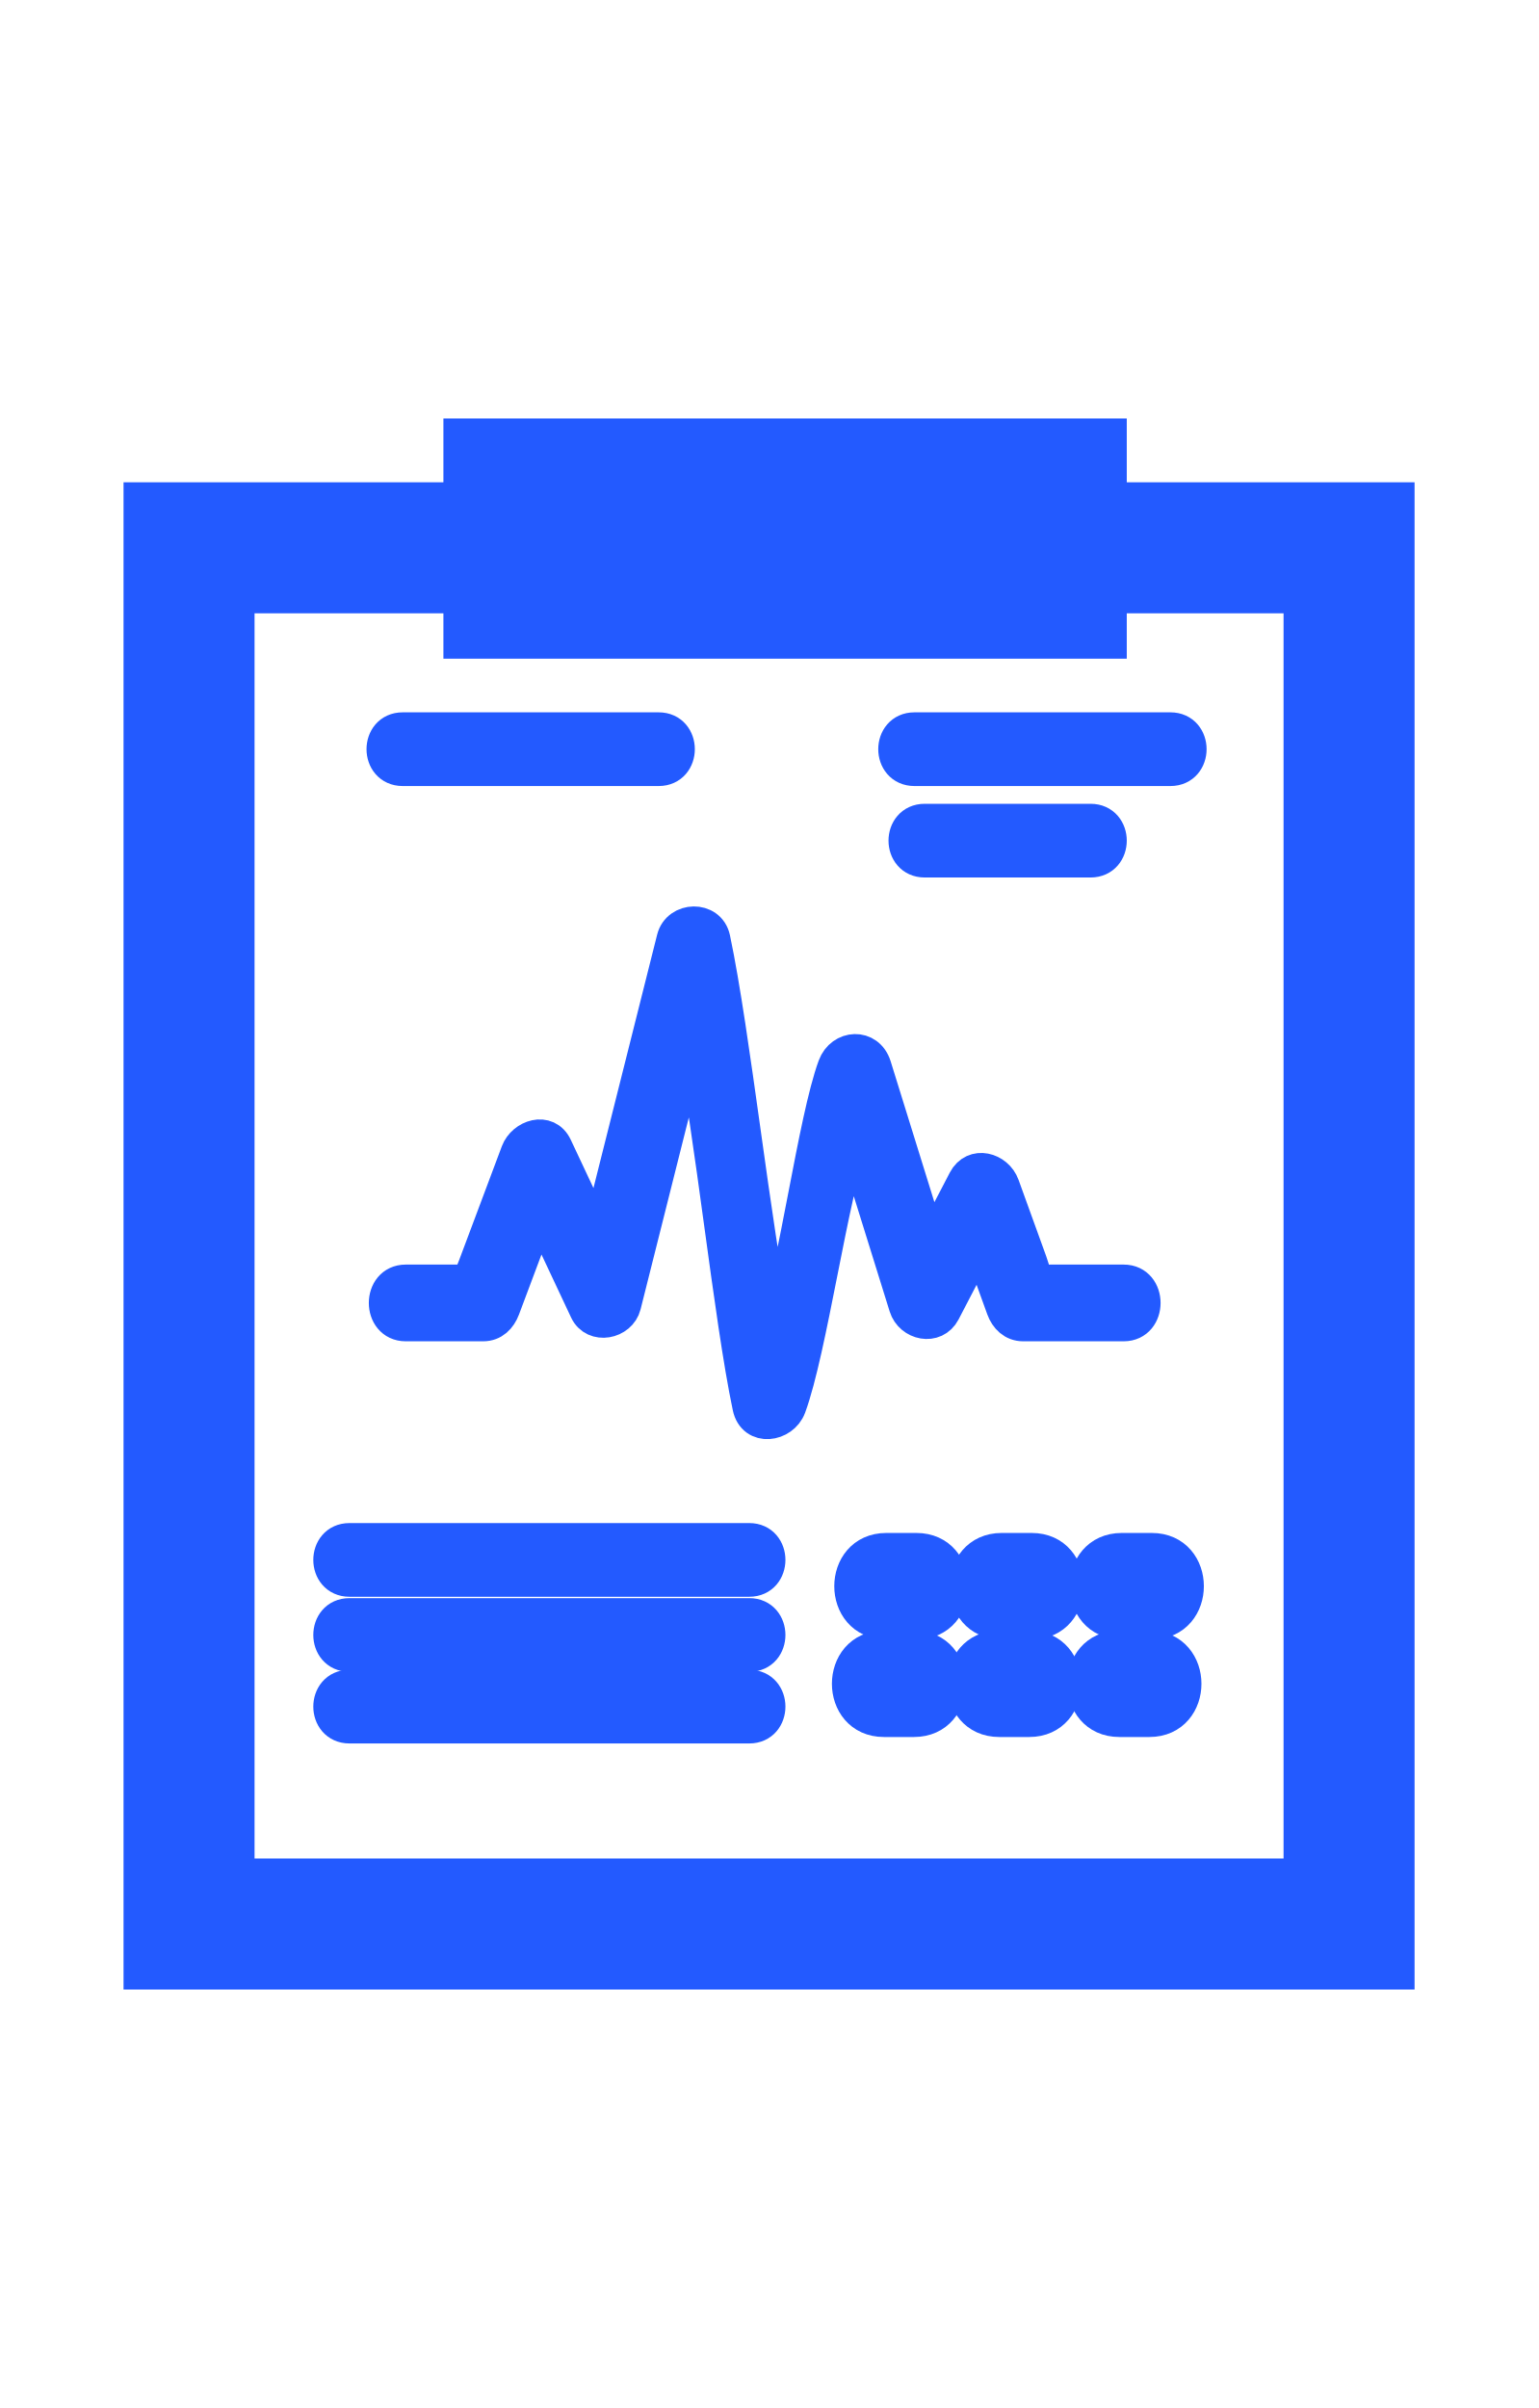
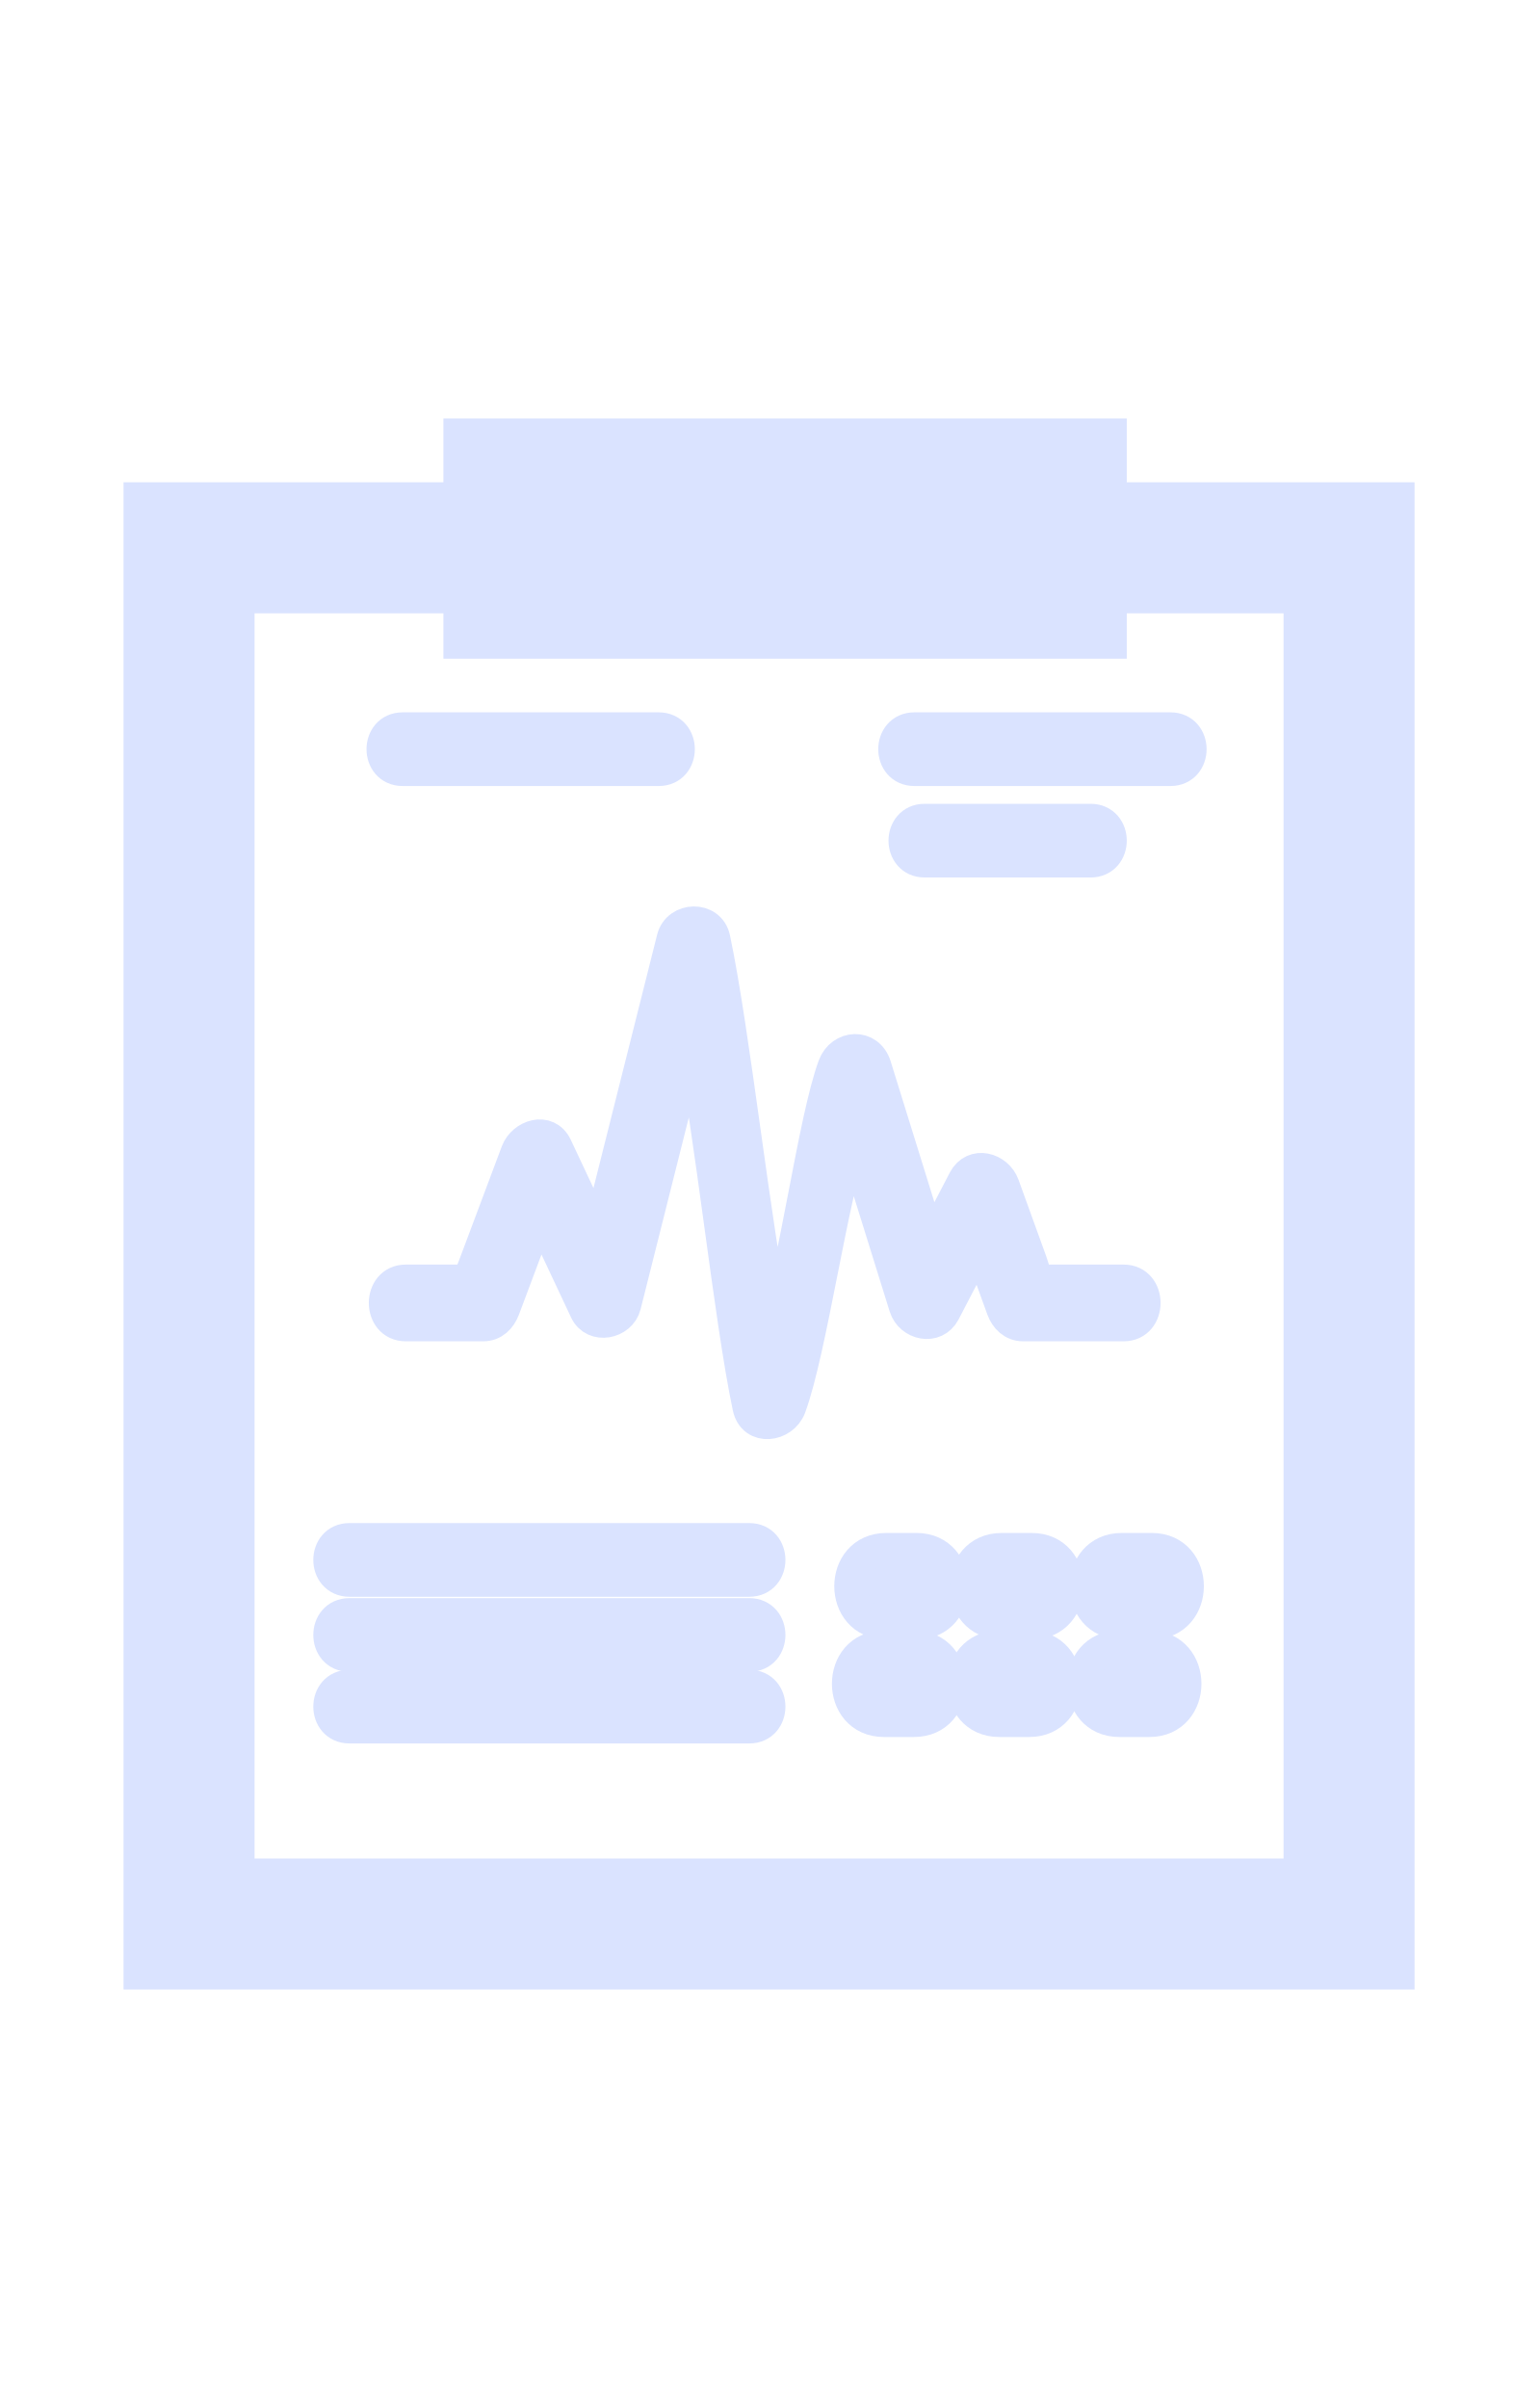
- <svg xmlns="http://www.w3.org/2000/svg" version="1.1" id="Capa_1" x="0px" y="0px" width="30px" height="46.961px" viewBox="0 0 46.961 46.961" style="enable-background:new 0 0 46.961 46.961;" xml:space="preserve" stroke="#235aff" fill="#235aff">
+ <svg xmlns="http://www.w3.org/2000/svg" version="1.1" id="Capa_1" x="0px" y="0px" width="30px" height="46.961px" viewBox="0 0 46.961 46.961" style="enable-background:new 0 0 46.961 46.961;" xml:space="preserve" stroke="#dae3ff" fill="#dae3ff">
  <g>
    <g id="_x36_5_82_">
      <path d="M22.876,38.199c-4.069,0-8.137,0-12.206,0c-0.806,0-0.806,1.25,0,1.25c4.069,0,8.137,0,12.206,0    C23.682,39.449,23.682,38.199,22.876,38.199z" />
      <g>
        <path d="M12.295,10.221c2.605,0,5.21,0,7.815,0c0.806,0,0.806-1.25,0-1.25c-2.605,0-5.21,0-7.815,0     C11.489,8.971,11.489,10.221,12.295,10.221z" />
        <path d="M22.876,33.721c-4.069,0-8.137,0-12.206,0c-0.806,0-0.806,1.25,0,1.25c4.069,0,8.137,0,12.206,0     C23.682,34.971,23.682,33.721,22.876,33.721z" />
        <path d="M27.98,34.023c-0.309,0-0.613,0-0.92,0c-1.451,0-1.451,2.25,0,2.25c0.307,0,0.613,0,0.92,0     C29.432,36.273,29.432,34.023,27.98,34.023z" />
        <path d="M31.5,34.023c-0.307,0-0.611,0-0.918,0c-1.451,0-1.451,2.25,0,2.25c0.307,0,0.613,0,0.918,0     C32.951,36.273,32.951,34.023,31.5,34.023z" />
        <path d="M35.168,34.023c-0.307,0-0.613,0-0.92,0c-1.451,0-1.451,2.25,0,2.25c0.309,0,0.613,0,0.92,0     C36.619,36.273,36.619,34.023,35.168,34.023z" />
        <path d="M27.906,37.002c-0.307,0-0.613,0-0.918,0c-1.451,0-1.451,2.25,0,2.25c0.307,0,0.613,0,0.918,0     C29.357,39.252,29.357,37.002,27.906,37.002z" />
        <path d="M31.426,37.002c-0.307,0-0.611,0-0.918,0c-1.451,0-1.451,2.25,0,2.25c0.307,0,0.613,0,0.918,0     C32.877,39.252,32.877,37.002,31.426,37.002z" />
        <path d="M35.094,37.002c-0.307,0-0.613,0-0.92,0c-1.449,0-1.449,2.25,0,2.25c0.309,0,0.613,0,0.92,0     C36.545,39.252,36.545,37.002,35.094,37.002z" />
        <path d="M22.876,36.012c-4.069,0-8.137,0-12.206,0c-0.806,0-0.806,1.25,0,1.25c4.069,0,8.137,0,12.206,0     C23.682,37.262,23.682,36.012,22.876,36.012z" />
        <path d="M27.92,10.221c2.605,0,5.209,0,7.814,0c0.807,0,0.807-1.25,0-1.25c-2.605,0-5.209,0-7.814,0     C27.113,8.971,27.113,10.221,27.92,10.221z" />
        <path d="M33.297,13.013c0.807,0,0.807-1.25,0-1.25c-1.688,0-3.377,0-5.064,0c-0.807,0-0.807,1.25,0,1.25     C29.92,13.013,31.609,13.013,33.297,13.013z" />
        <path d="M27.641,26.615c0.164,0.527,0.904,0.693,1.182,0.16c0.359-0.689,0.719-1.381,1.076-2.07     c0.238,0.656,0.477,1.314,0.715,1.975c0.102,0.281,0.316,0.492,0.623,0.492c2.023,0,1.047,0,3.072,0c0.834,0,0.834-1.342,0-1.342     c-1.75,0-0.5,0-2.25,0c-0.229,0-0.363,0.033-0.443,0.072c0.006-0.119-0.023-0.324-0.145-0.66     c-0.281-0.776-0.562-1.555-0.844-2.331c-0.184-0.508-0.895-0.712-1.184-0.159c-0.344,0.661-0.688,1.322-1.031,1.982     c-0.564-1.821-1.131-3.643-1.697-5.463c-0.207-0.664-1.021-0.611-1.248,0c-0.604,1.634-1.207,6.268-1.81,7.9     c-0.62-2.932-1.241-8.862-1.86-11.794c-0.139-0.656-1.09-0.625-1.248,0c-0.763,3.032-1.524,6.063-2.286,9.097     c-0.43-0.914-0.859-1.828-1.289-2.742c-0.271-0.577-1-0.326-1.183,0.159c-0.435,1.156-0.869,2.314-1.303,3.474     c-0.085,0.229-0.148,0.367-0.195,0.465c-0.635,0-1.271,0-1.906,0c-0.835,0-0.835,1.342,0,1.342c0.789,0,1.577,0,2.366,0     c0.311,0,0.518-0.211,0.624-0.492c0.368-0.982,0.736-1.961,1.104-2.943c0.469,1,0.939,2,1.409,2.998     c0.25,0.533,1.048,0.375,1.183-0.16c0.682-2.713,1.364-5.428,2.047-8.143c0.582,2.749,1.163,8.498,1.744,11.248     c0.149,0.705,1.038,0.568,1.248,0c0.642-1.74,1.285-6.48,1.925-8.218C26.572,23.18,27.105,24.896,27.641,26.615z" />
        <path d="M33.902,1.948V0H14.038v1.948H4.272v45.013h38.417V1.948H33.902z M39.688,43.961H7.272V4.948h6.766v1.385h19.864V4.948     h5.787v39.013H39.688z" />
      </g>
    </g>
  </g>
  <g>
</g>
  <g>
</g>
  <g>
</g>
  <g>
</g>
  <g>
</g>
  <g>
</g>
  <g>
</g>
  <g>
</g>
  <g>
</g>
  <g>
</g>
  <g>
</g>
  <g>
</g>
  <g>
</g>
  <g>
</g>
  <g>
</g>
</svg>
